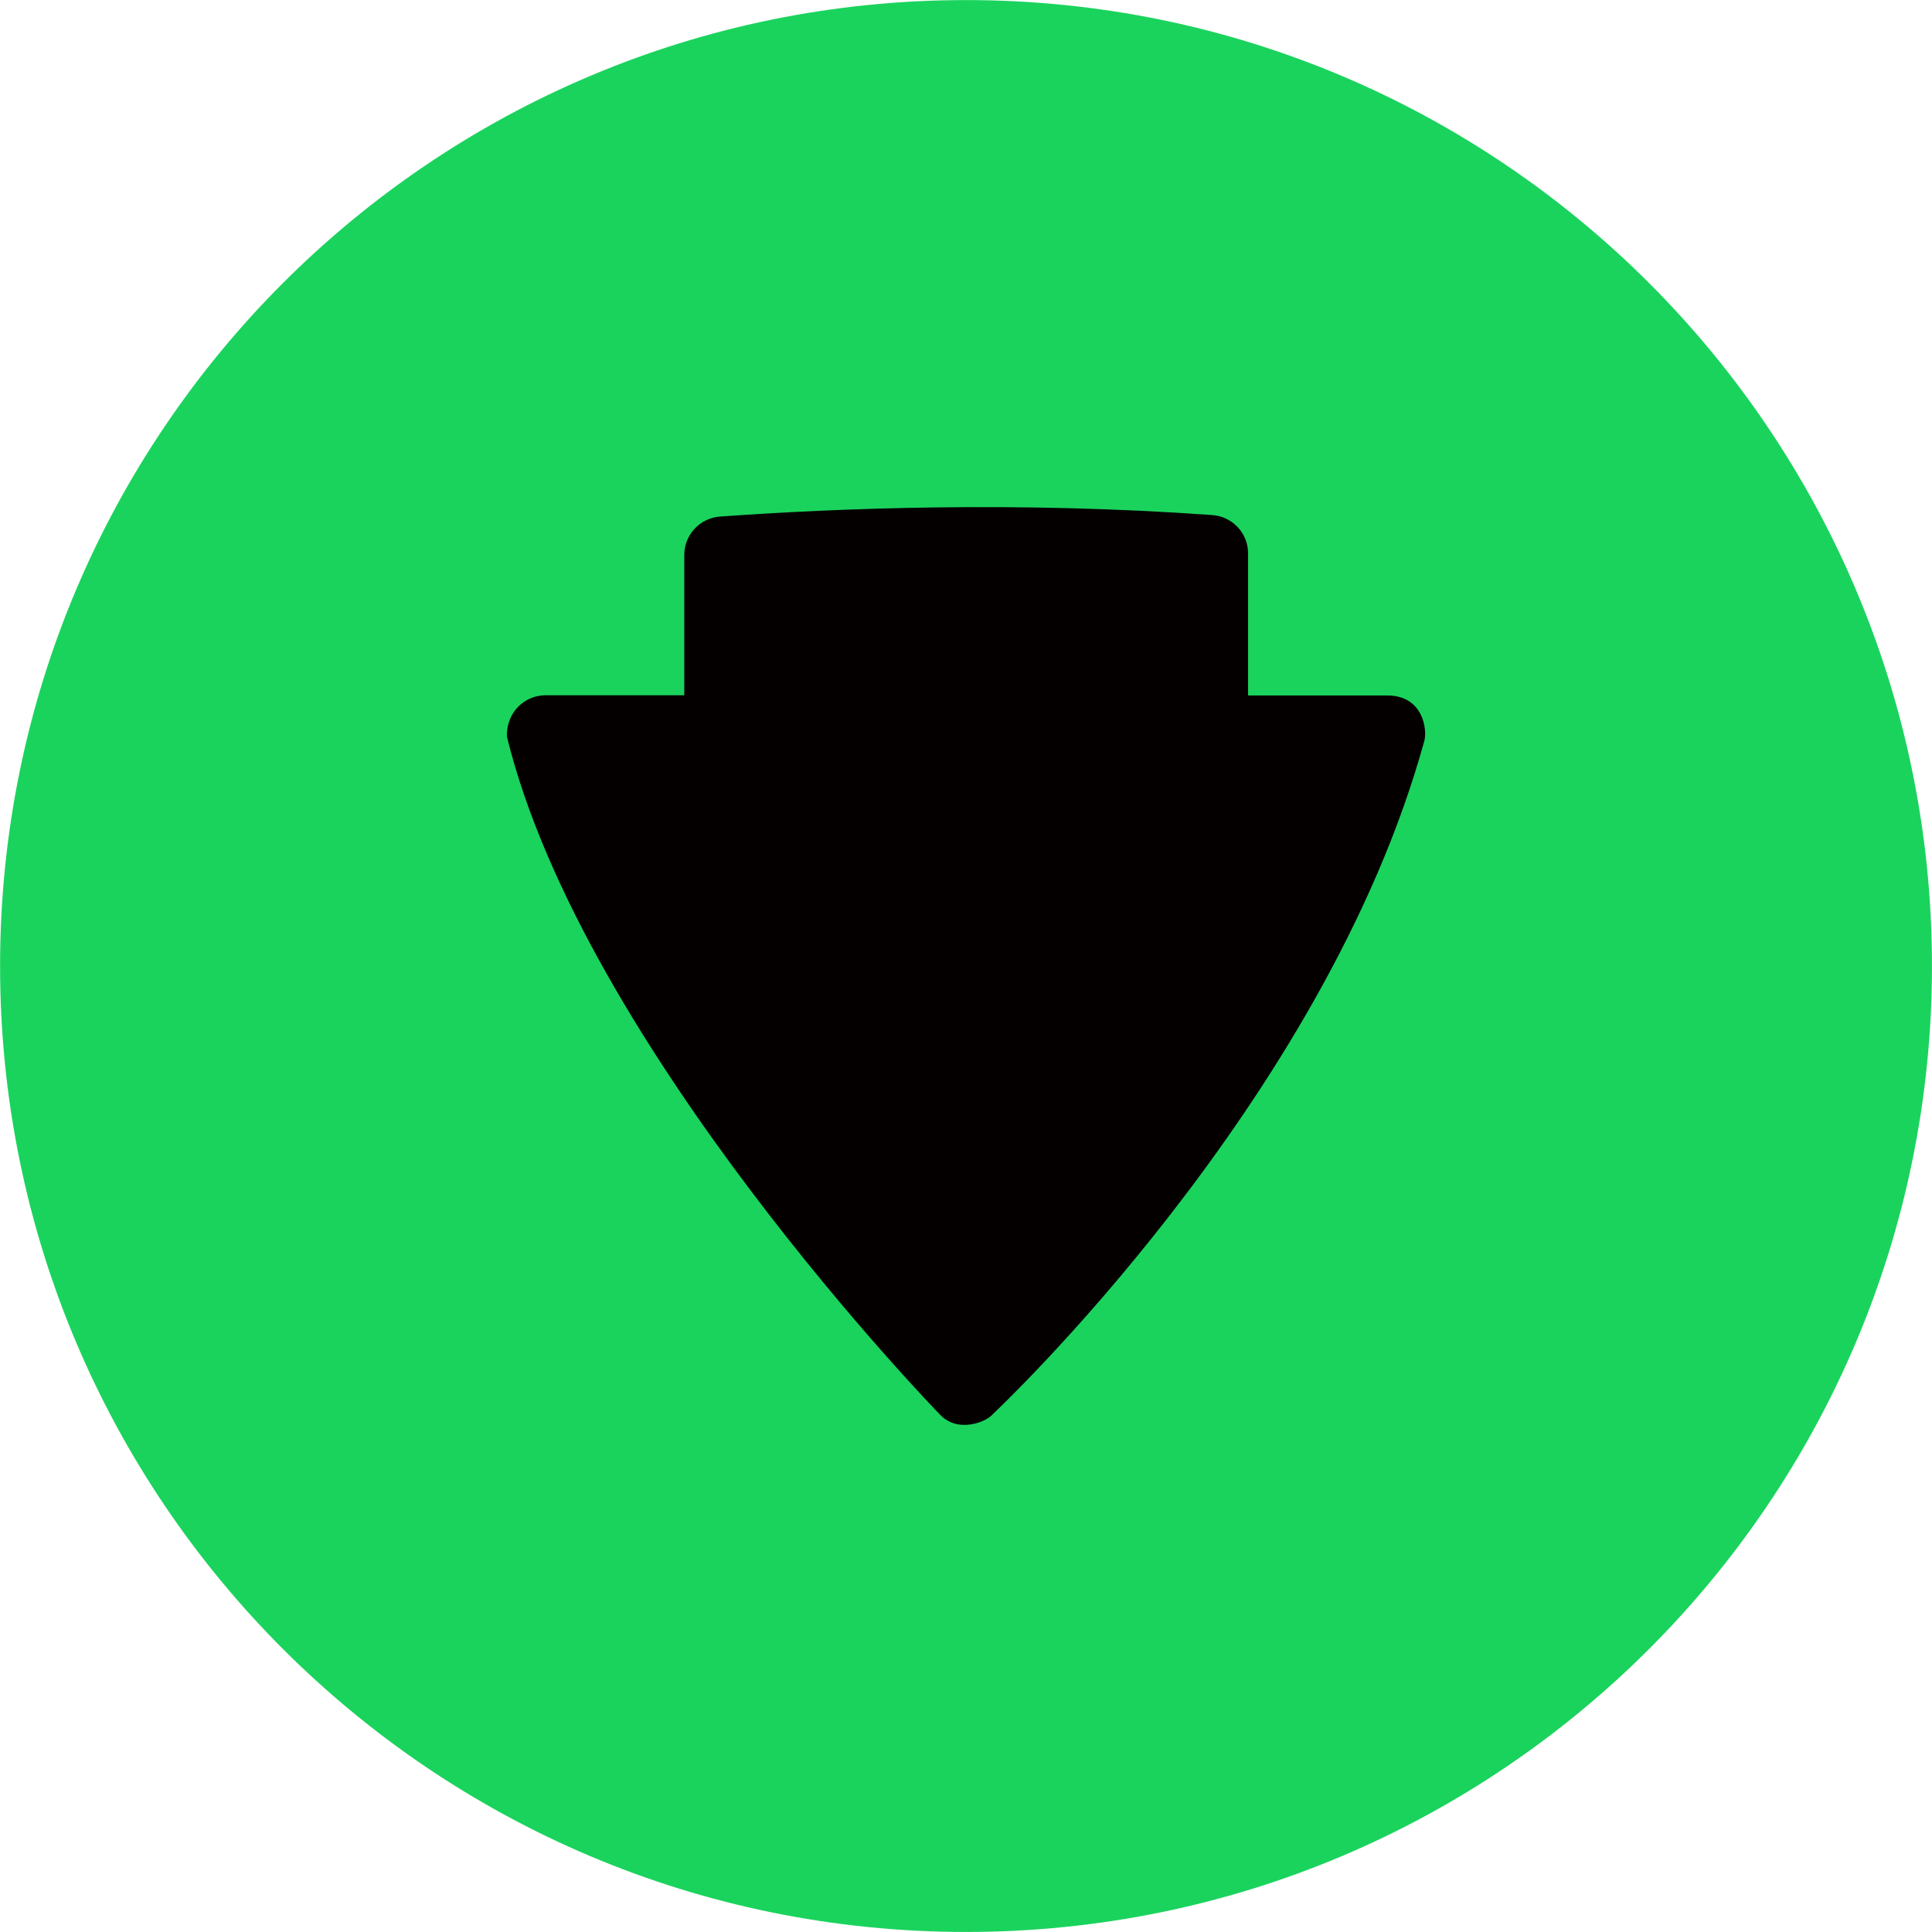
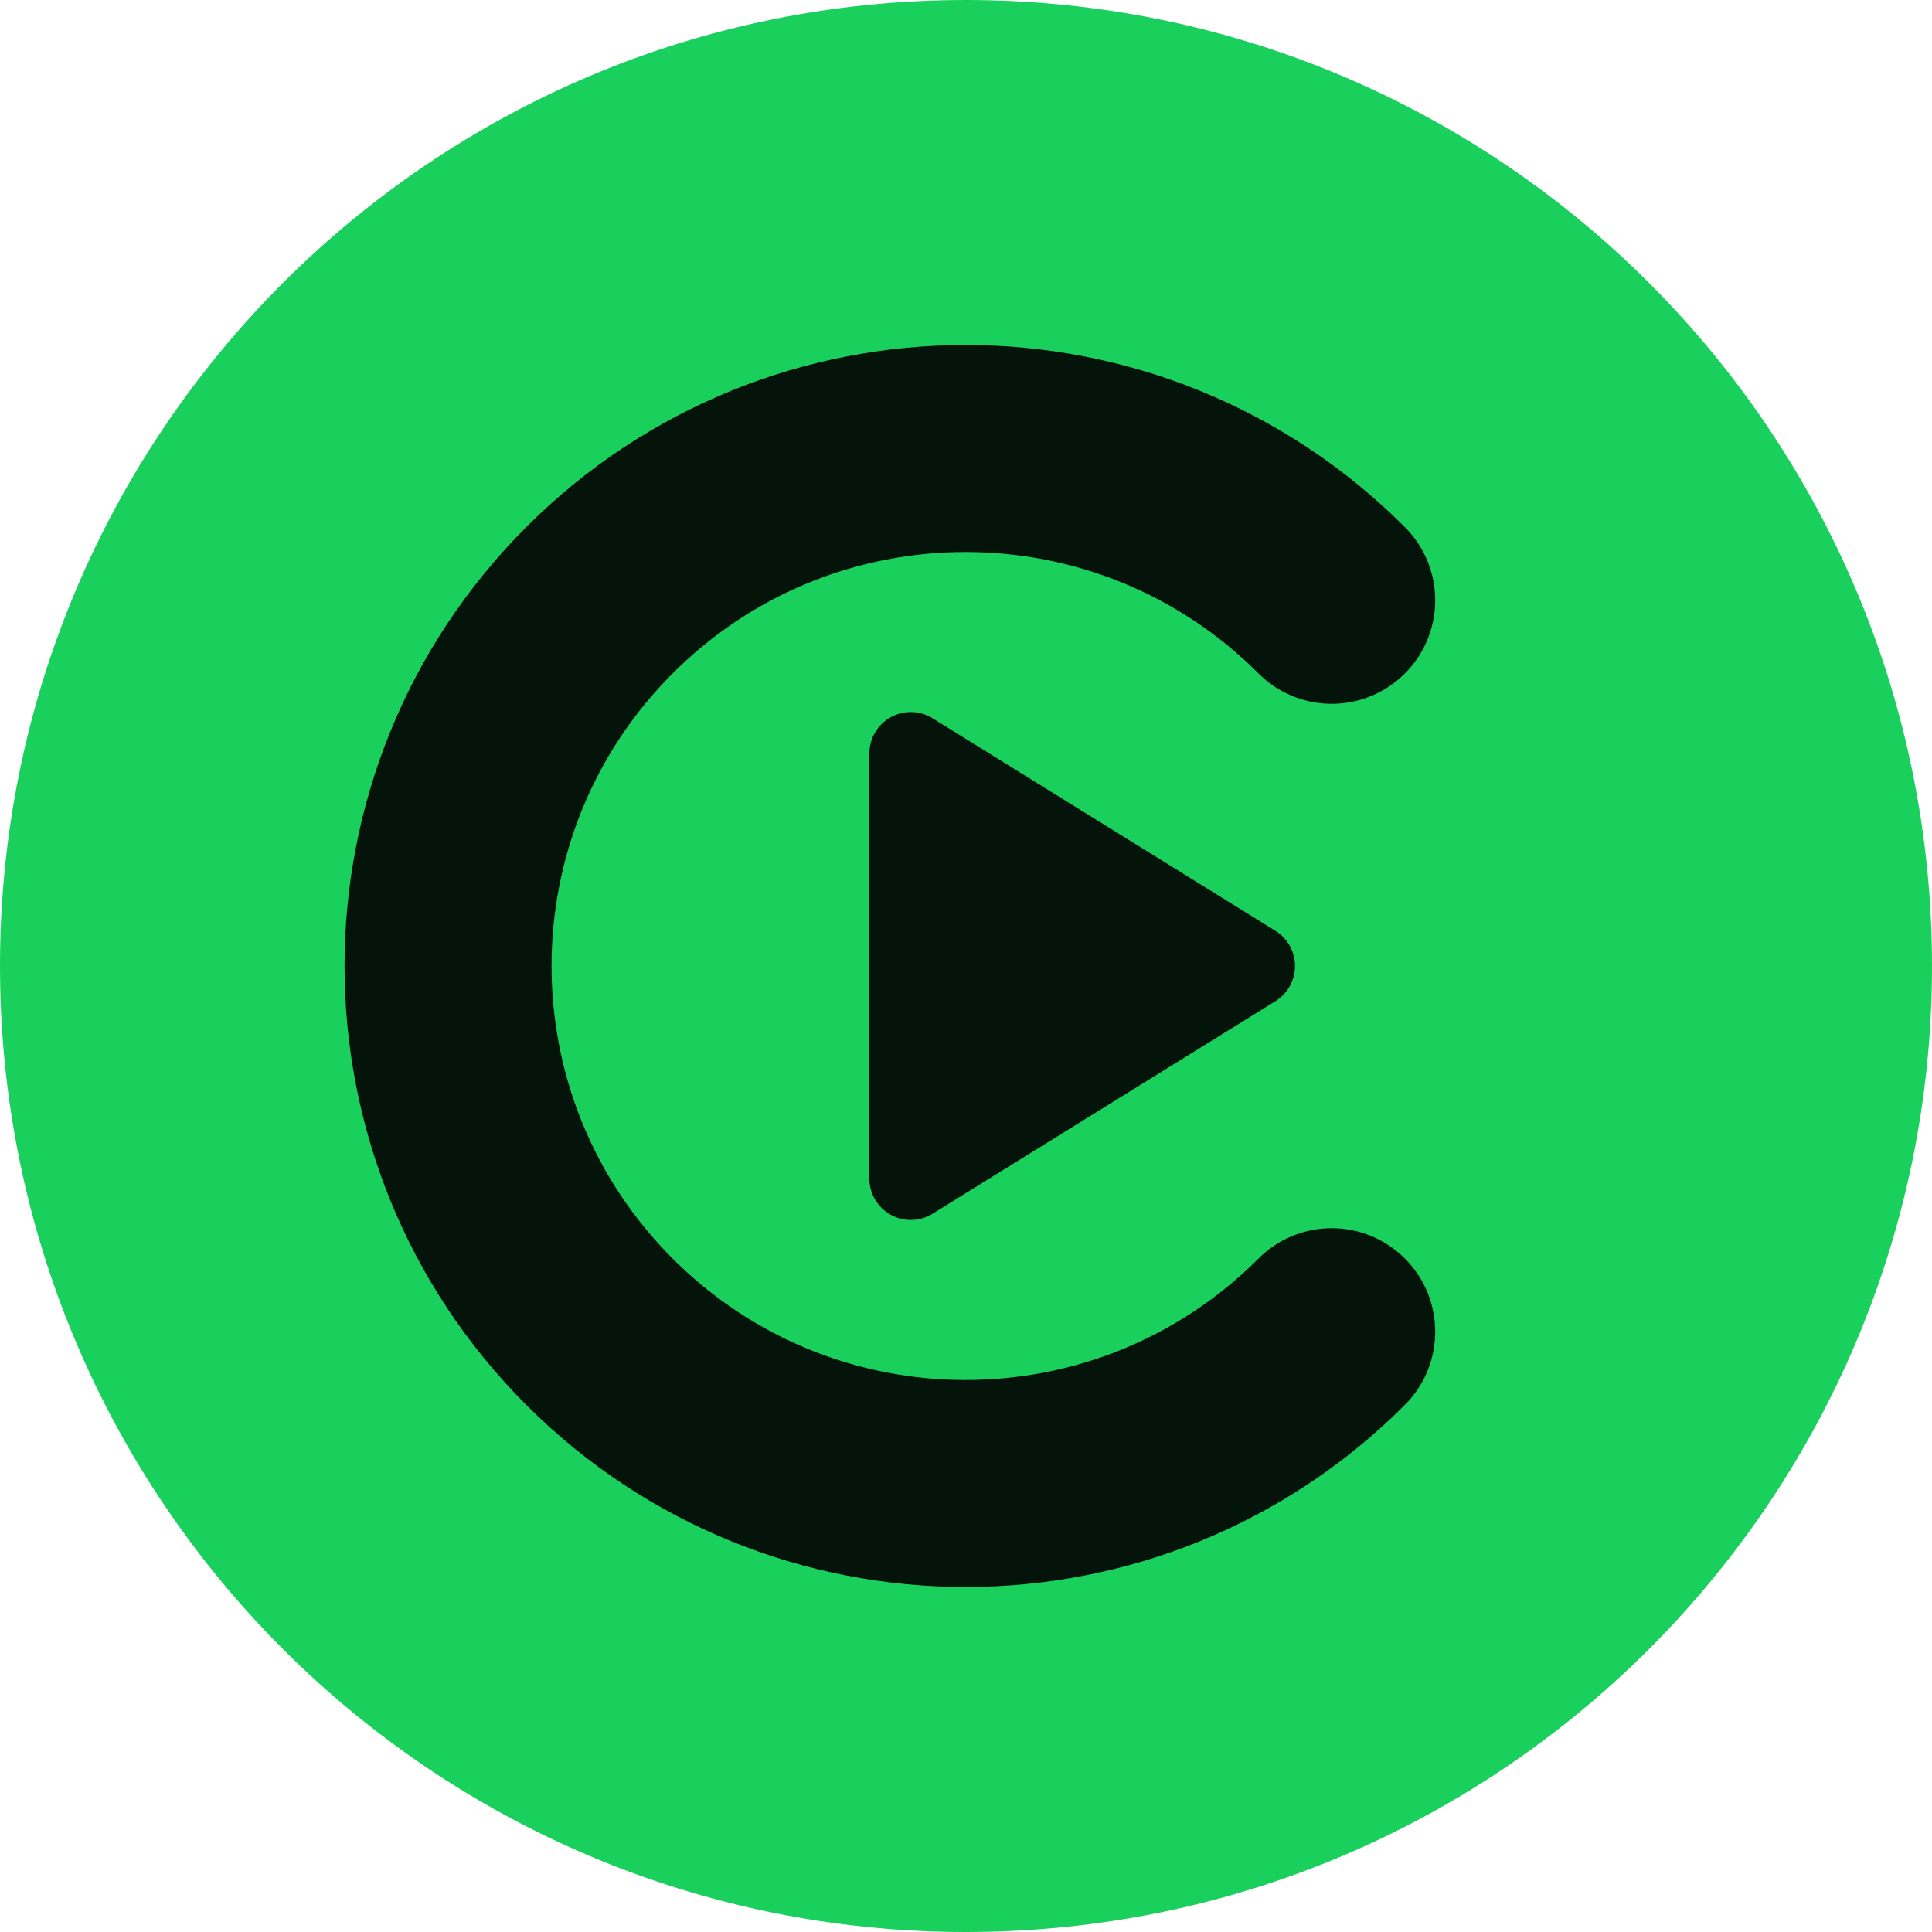
- <svg xmlns="http://www.w3.org/2000/svg" width="256" height="256" viewBox="0 0 67.733 67.733" version="1.1" id="svg1" xml:space="preserve">
-   <defs id="defs1" />
-   <g id="layer1">
-     <g style="fill:#040000;fill-opacity:1" id="g1" transform="matrix(0.06566918,0,0,0.06566918,17.06121,17.05993)">
-       <g id="g2">
-         <circle style="fill:#1ad35d;fill-opacity:1;stroke-width:0.473" id="path2" cx="33.867" cy="33.867" r="21.645" transform="matrix(23.82464,0,0,23.82464,-550.9501,-550.9306)" />
-         <path d="M 480.6,111.5 H 406.5 V 35.6 c 0,-10.7 -8.3,-19.6 -19,-20.4 -104,-7.5 -200.4,-3.7 -263,0.8 -10.7,0.8 -19,9.8 -19,20.5 v 74.9 H 31.4 c -10.9,0 -20.9,8.8 -20.6,22 40.6,166 230.9,361.7 230.9,361.7 9.8,10.8 25.6,4 28.6,0 0,0 177.1,-165.8 230.3,-359.4 1.6,-5.8 -0.5,-24.3 -20,-24.2 z" id="path1" style="fill:#040000;fill-opacity:1" />
-       </g>
-     </g>
-   </g>
+ <svg xmlns="http://www.w3.org/2000/svg" width="256" height="256" viewBox="0 0 28 28" role="img" aria-label="Castify">
+   <circle cx="14" cy="14" r="14" fill="#1ad05c" />
+   <path d="M19.3 8.7A7.5 7.5 0 1 0 19.3 19.3" fill="none" stroke="#04140a" stroke-width="3" stroke-linecap="round" />
+   <path d="M12.6 10.9v6.2a.6.6 0 0 0 .9.5l5-3.1a.6.6 0 0 0 0-1l-5-3.1a.6.6 0 0 0-.9.5z" fill="#04140a" />
</svg>
